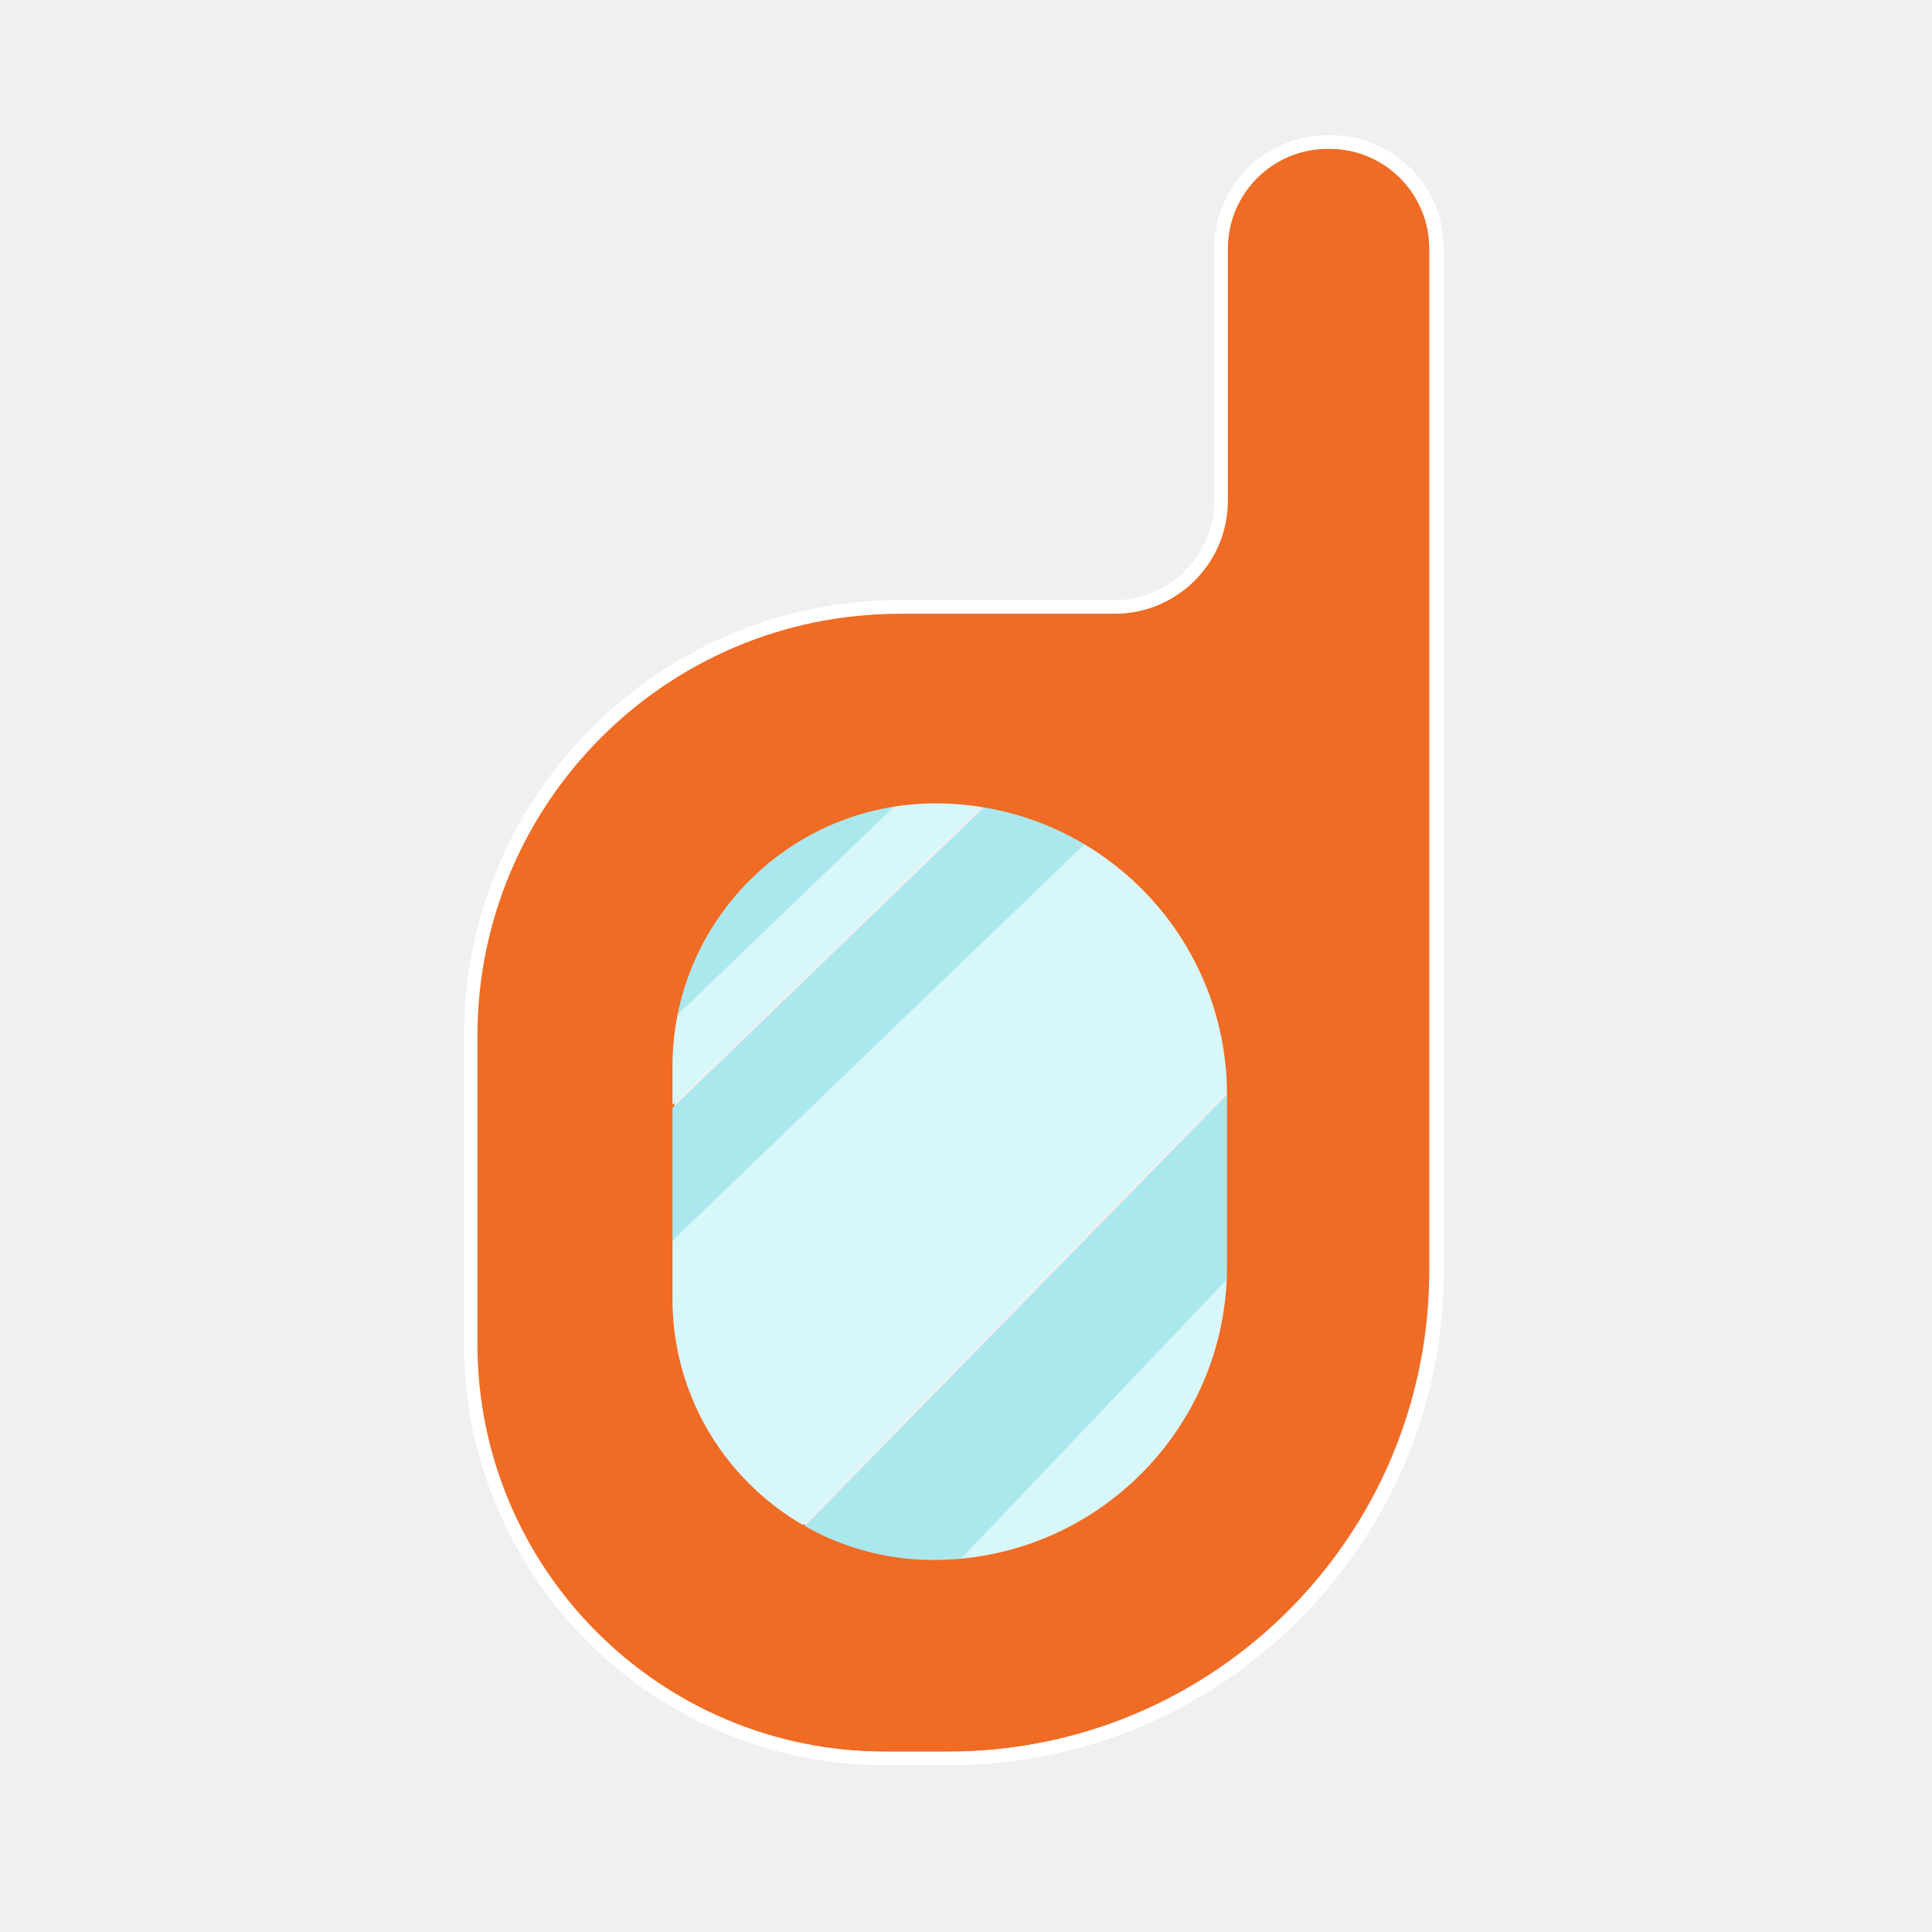
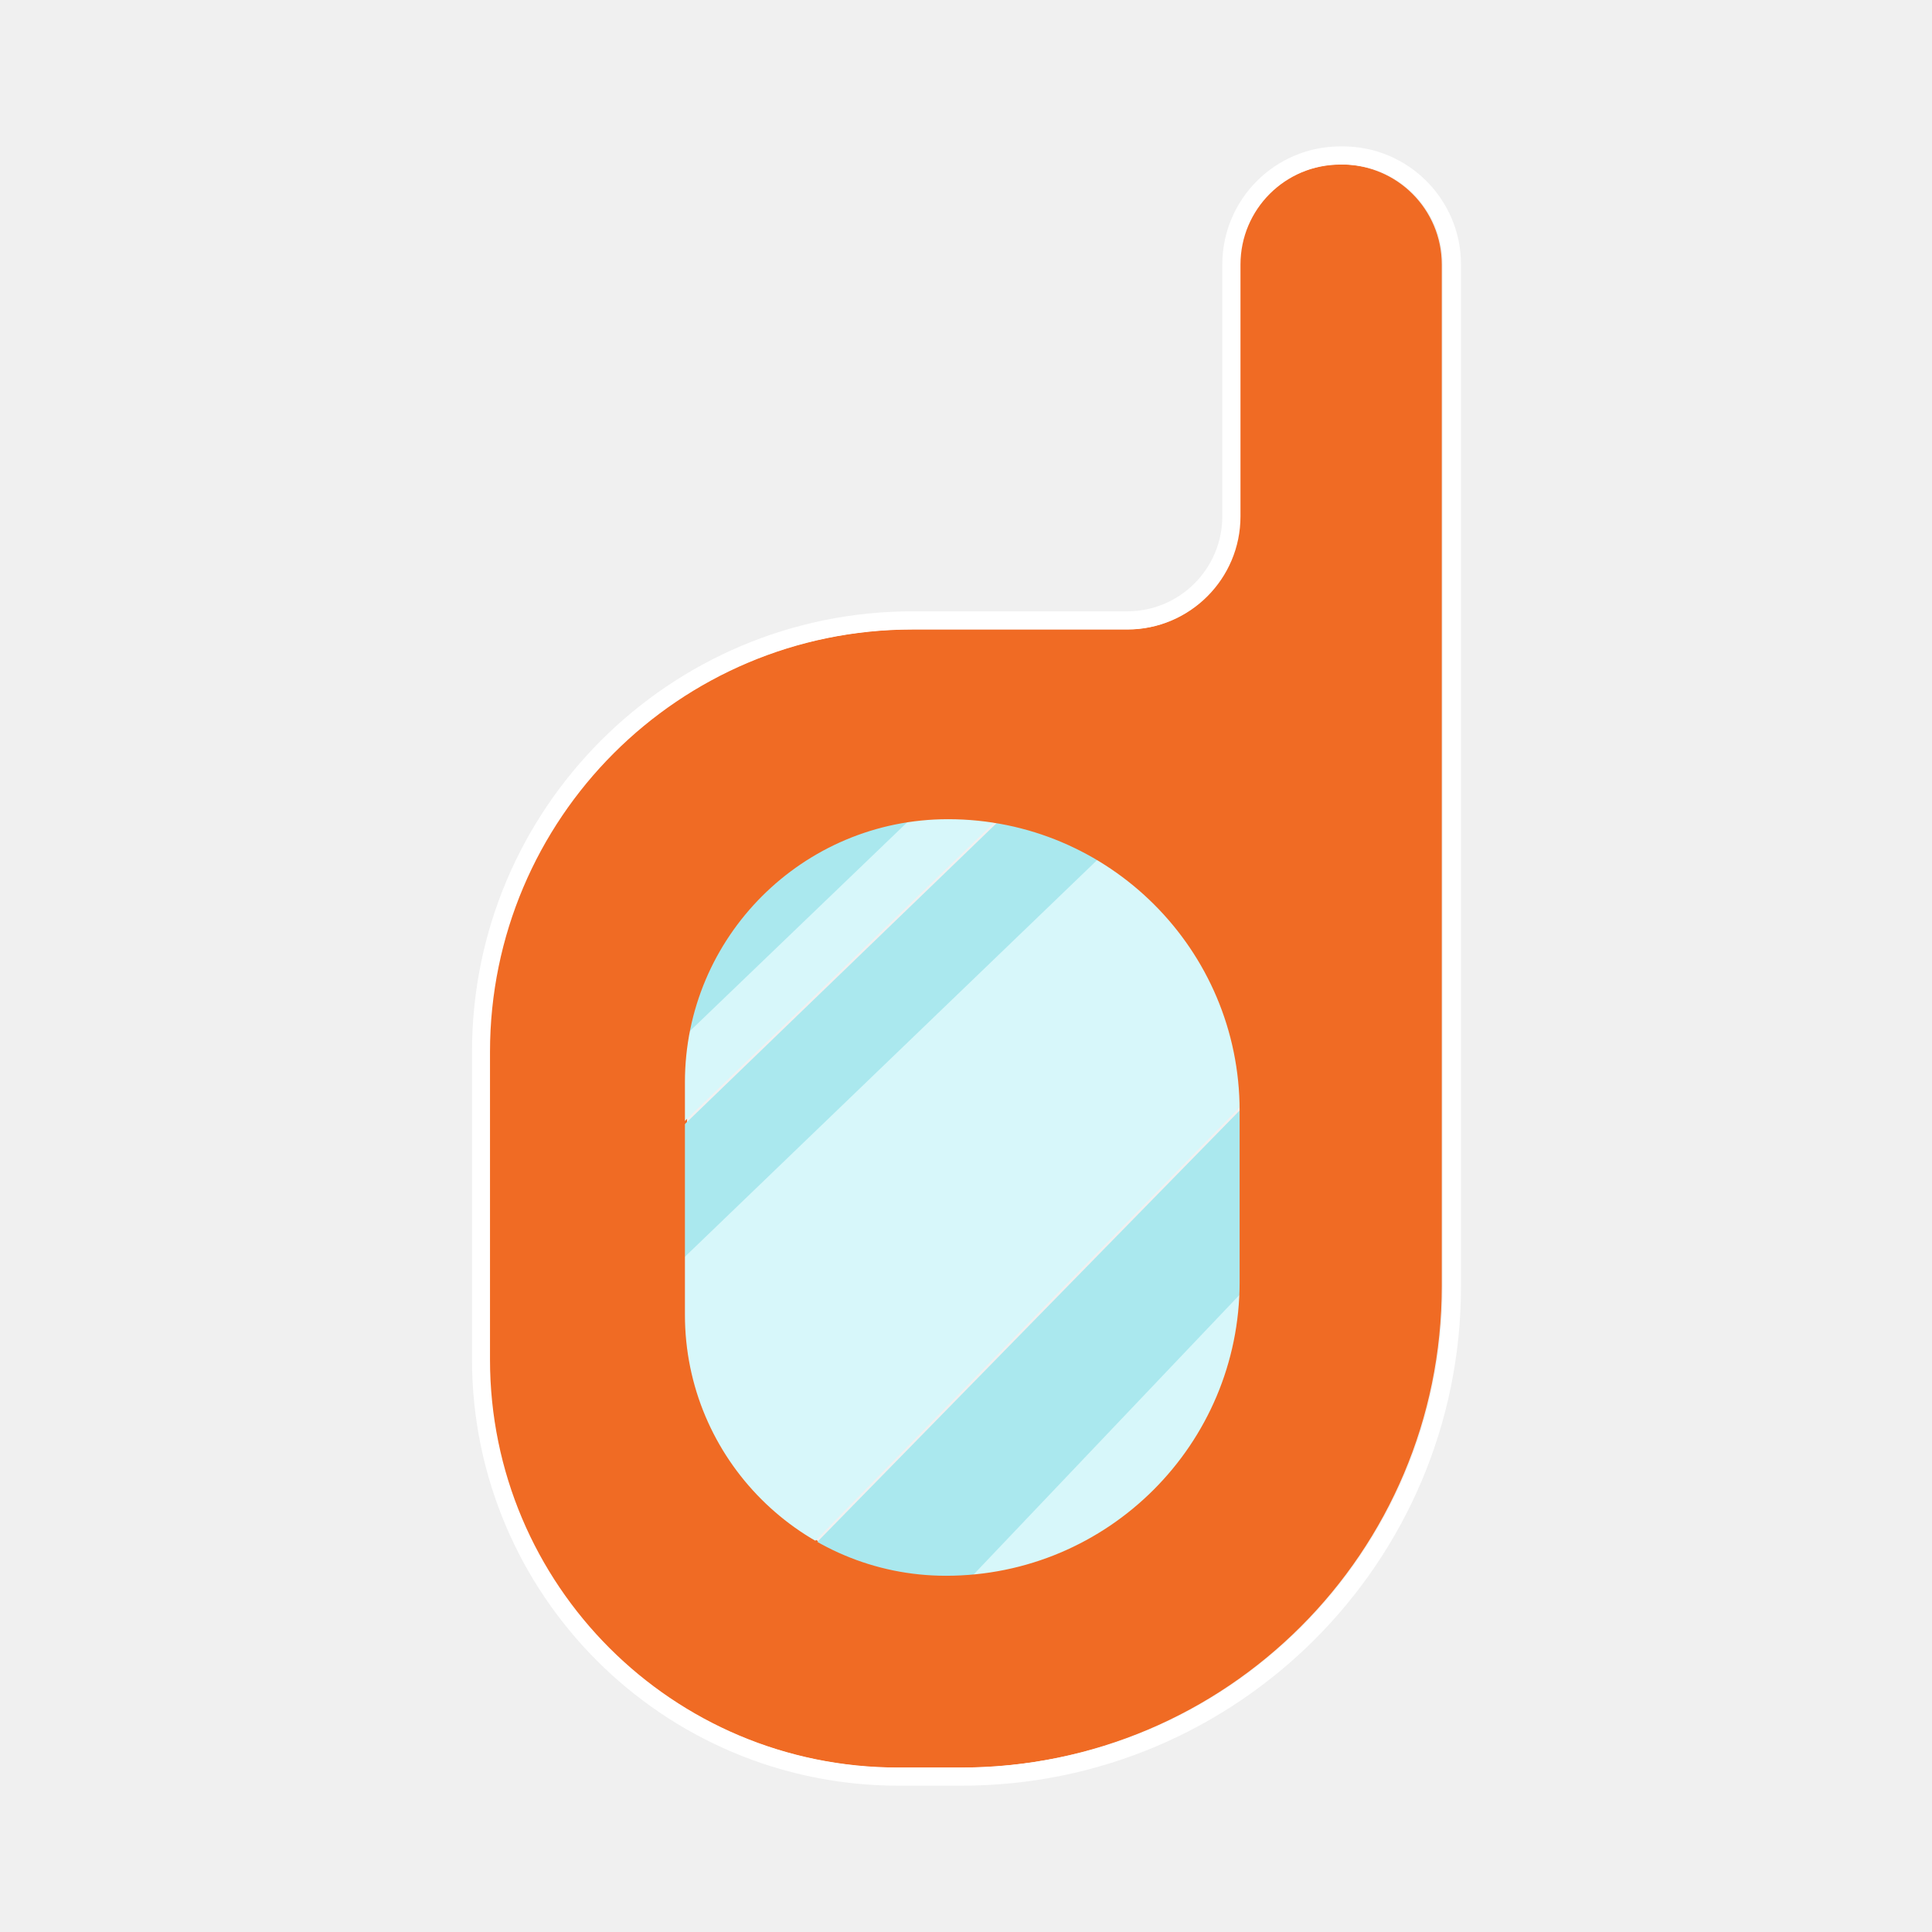
<svg xmlns="http://www.w3.org/2000/svg" id="Layer_1" data-name="Layer 1" viewBox="0 0 425.2 425.2">
  <defs>
    <style>.cls-1{fill:#f06b24;}.cls-2{fill:#aae8ee;}.cls-3{fill:#d7f7fa;}.cls-4{fill:#fff;}</style>
  </defs>
-   <path class="cls-1" d="M314.54,135.07V54.75a22,22,0,0,0-22-22h0a22,22,0,0,0-22,22v55.43a24.89,24.89,0,0,1-24.9,24.89m0,0H198.28A92.94,92.94,0,0,0,105.35,228v67.71a89.79,89.79,0,0,0,89.79,89.79h13.49A105.91,105.91,0,0,0,314.54,279.6V135.07m-108.2,41.74h0A64.19,64.19,0,0,1,270.52,241V278.7a64.63,64.63,0,0,1-64.63,64.62h0a57.46,57.46,0,0,1-57.46-57.45V234.72A57.91,57.91,0,0,1,206.34,176.81Z" />
-   <path class="cls-2" d="M168,345.17c9.31,4.6,21,6.92,34.9,6.92h.63l70.83-74.46V236.48Zm74.69,6.92h17.08a14.59,14.59,0,0,0,14.59-14.58V318.27Zm-39.11-183.6c-40.63,0-62.83,20.77-63.79,63.79a3,3,0,0,0,0,.74l67.09-64.53Zm22.48,0-86.33,83.32v29.91L257.39,168.49Z" />
-   <path class="cls-3" d="M202.9,352.09h39.16l32.3-34.5V277Zm56.87-183.6h-3.12L139.73,281v8.68q0,41.29,27.81,55.22L274.36,235.8V183.08A14.55,14.55,0,0,0,259.77,168.49Zm-53.58,0-66.4,63.79a3,3,0,0,0,0,.74c-.06.74-.06,1.48-.06,2.27v15.84l85.65-82.64Z" />
-   <path class="cls-1" d="M314.07,135.07V54.75a22,22,0,0,0-22-22h0a22,22,0,0,0-22,22v55.43a24.89,24.89,0,0,1-24.9,24.89m0,0H197.81A92.94,92.94,0,0,0,104.88,228v67.71a89.79,89.79,0,0,0,89.79,89.79h13.49A105.91,105.91,0,0,0,314.07,279.6V135.07m-108.2,41.74h0A64.18,64.18,0,0,1,270.05,241V278.7a64.62,64.62,0,0,1-64.63,64.62h0A57.46,57.46,0,0,1,148,285.87V234.72A57.91,57.91,0,0,1,205.87,176.81Z" />
-   <path class="cls-4" d="M292.76,32.74a22,22,0,0,1,22,22V279.6A105.91,105.91,0,0,1,208.86,385.51h-14a89.79,89.79,0,0,1-89.79-89.79V228A93,93,0,0,1,198,135.07h47.34a24.9,24.9,0,0,0,24.9-24.9V54.75a22,22,0,0,1,22-22h.47m0-3h-.47a25,25,0,0,0-25,25v55.42a21.92,21.92,0,0,1-21.9,21.9H198A96,96,0,0,0,102.11,228v67.71a92.89,92.89,0,0,0,92.79,92.79h14A109,109,0,0,0,317.77,279.6V54.75a25,25,0,0,0-25-25Z" />
+   <path class="cls-1" d="M317.31,138.55V58.22a22,22,0,0,0-22-22h0a22,22,0,0,0-22,22v55.43a24.9,24.9,0,0,1-24.9,24.9m0,0H201.05a92.93,92.93,0,0,0-92.93,92.94v67.7A89.8,89.8,0,0,0,197.91,389H211.4A105.91,105.91,0,0,0,317.31,283.08V138.55m-108.2,41.74h0a64.17,64.17,0,0,1,64.18,64.17v37.71a64.64,64.64,0,0,1-64.63,64.63h0a57.47,57.47,0,0,1-57.46-57.46V238.19A57.91,57.91,0,0,1,209.11,180.29Z" />
+   <path class="cls-2" d="M170.77,348.64c9.31,4.6,21,6.93,34.9,6.93h.63l70.83-74.47V240Zm74.69,6.93h17.08A14.59,14.59,0,0,0,277.13,341V321.74ZM206.35,172c-40.63,0-62.83,20.78-63.79,63.8a3.55,3.55,0,0,0,0,.73L209.65,172Zm22.48,0-86.32,83.32v29.91L260.16,172Z" />
+   <path class="cls-3" d="M205.67,355.57h39.16l32.3-34.51V280.42ZM262.54,172h-3.12L142.51,284.51v8.68q0,41.3,27.8,55.23L277.13,239.28V186.55A14.55,14.55,0,0,0,262.54,172ZM209,172l-66.41,63.8a3.55,3.55,0,0,0,0,.73c-.05.74-.05,1.48-.05,2.27V254.6L228.15,172Z" />
+   <path class="cls-1" d="M316.84,138.55V58.22a22,22,0,0,0-22-22h0a22,22,0,0,0-22,22v55.43a24.9,24.9,0,0,1-24.9,24.9m0,0H200.58a92.94,92.94,0,0,0-92.93,92.94v67.7A89.8,89.8,0,0,0,197.44,389h13.49A105.91,105.91,0,0,0,316.84,283.08V138.55m-108.2,41.74h0a64.17,64.17,0,0,1,64.18,64.17v37.71a64.63,64.63,0,0,1-64.63,64.63h0a57.46,57.46,0,0,1-57.45-57.46V238.19A57.9,57.9,0,0,1,208.64,180.29Z" />
+   <path class="cls-4" d="M295.53,36.21a22,22,0,0,1,22,22V283.07A105.91,105.91,0,0,1,211.63,389h-14a89.79,89.79,0,0,1-89.79-89.79V231.48a93,93,0,0,1,92.93-92.94h47.34a24.9,24.9,0,0,0,24.9-24.9V58.22a22,22,0,0,1,22-22h.47m0-4h-.47a26,26,0,0,0-26,26v55.42a20.92,20.92,0,0,1-20.9,20.9H200.81a97,97,0,0,0-96.93,96.94v67.71A93.9,93.9,0,0,0,197.67,393h14A109.9,109.9,0,0,0,321.54,283.07V58.22a26,26,0,0,0-26-26Z" />
</svg>
